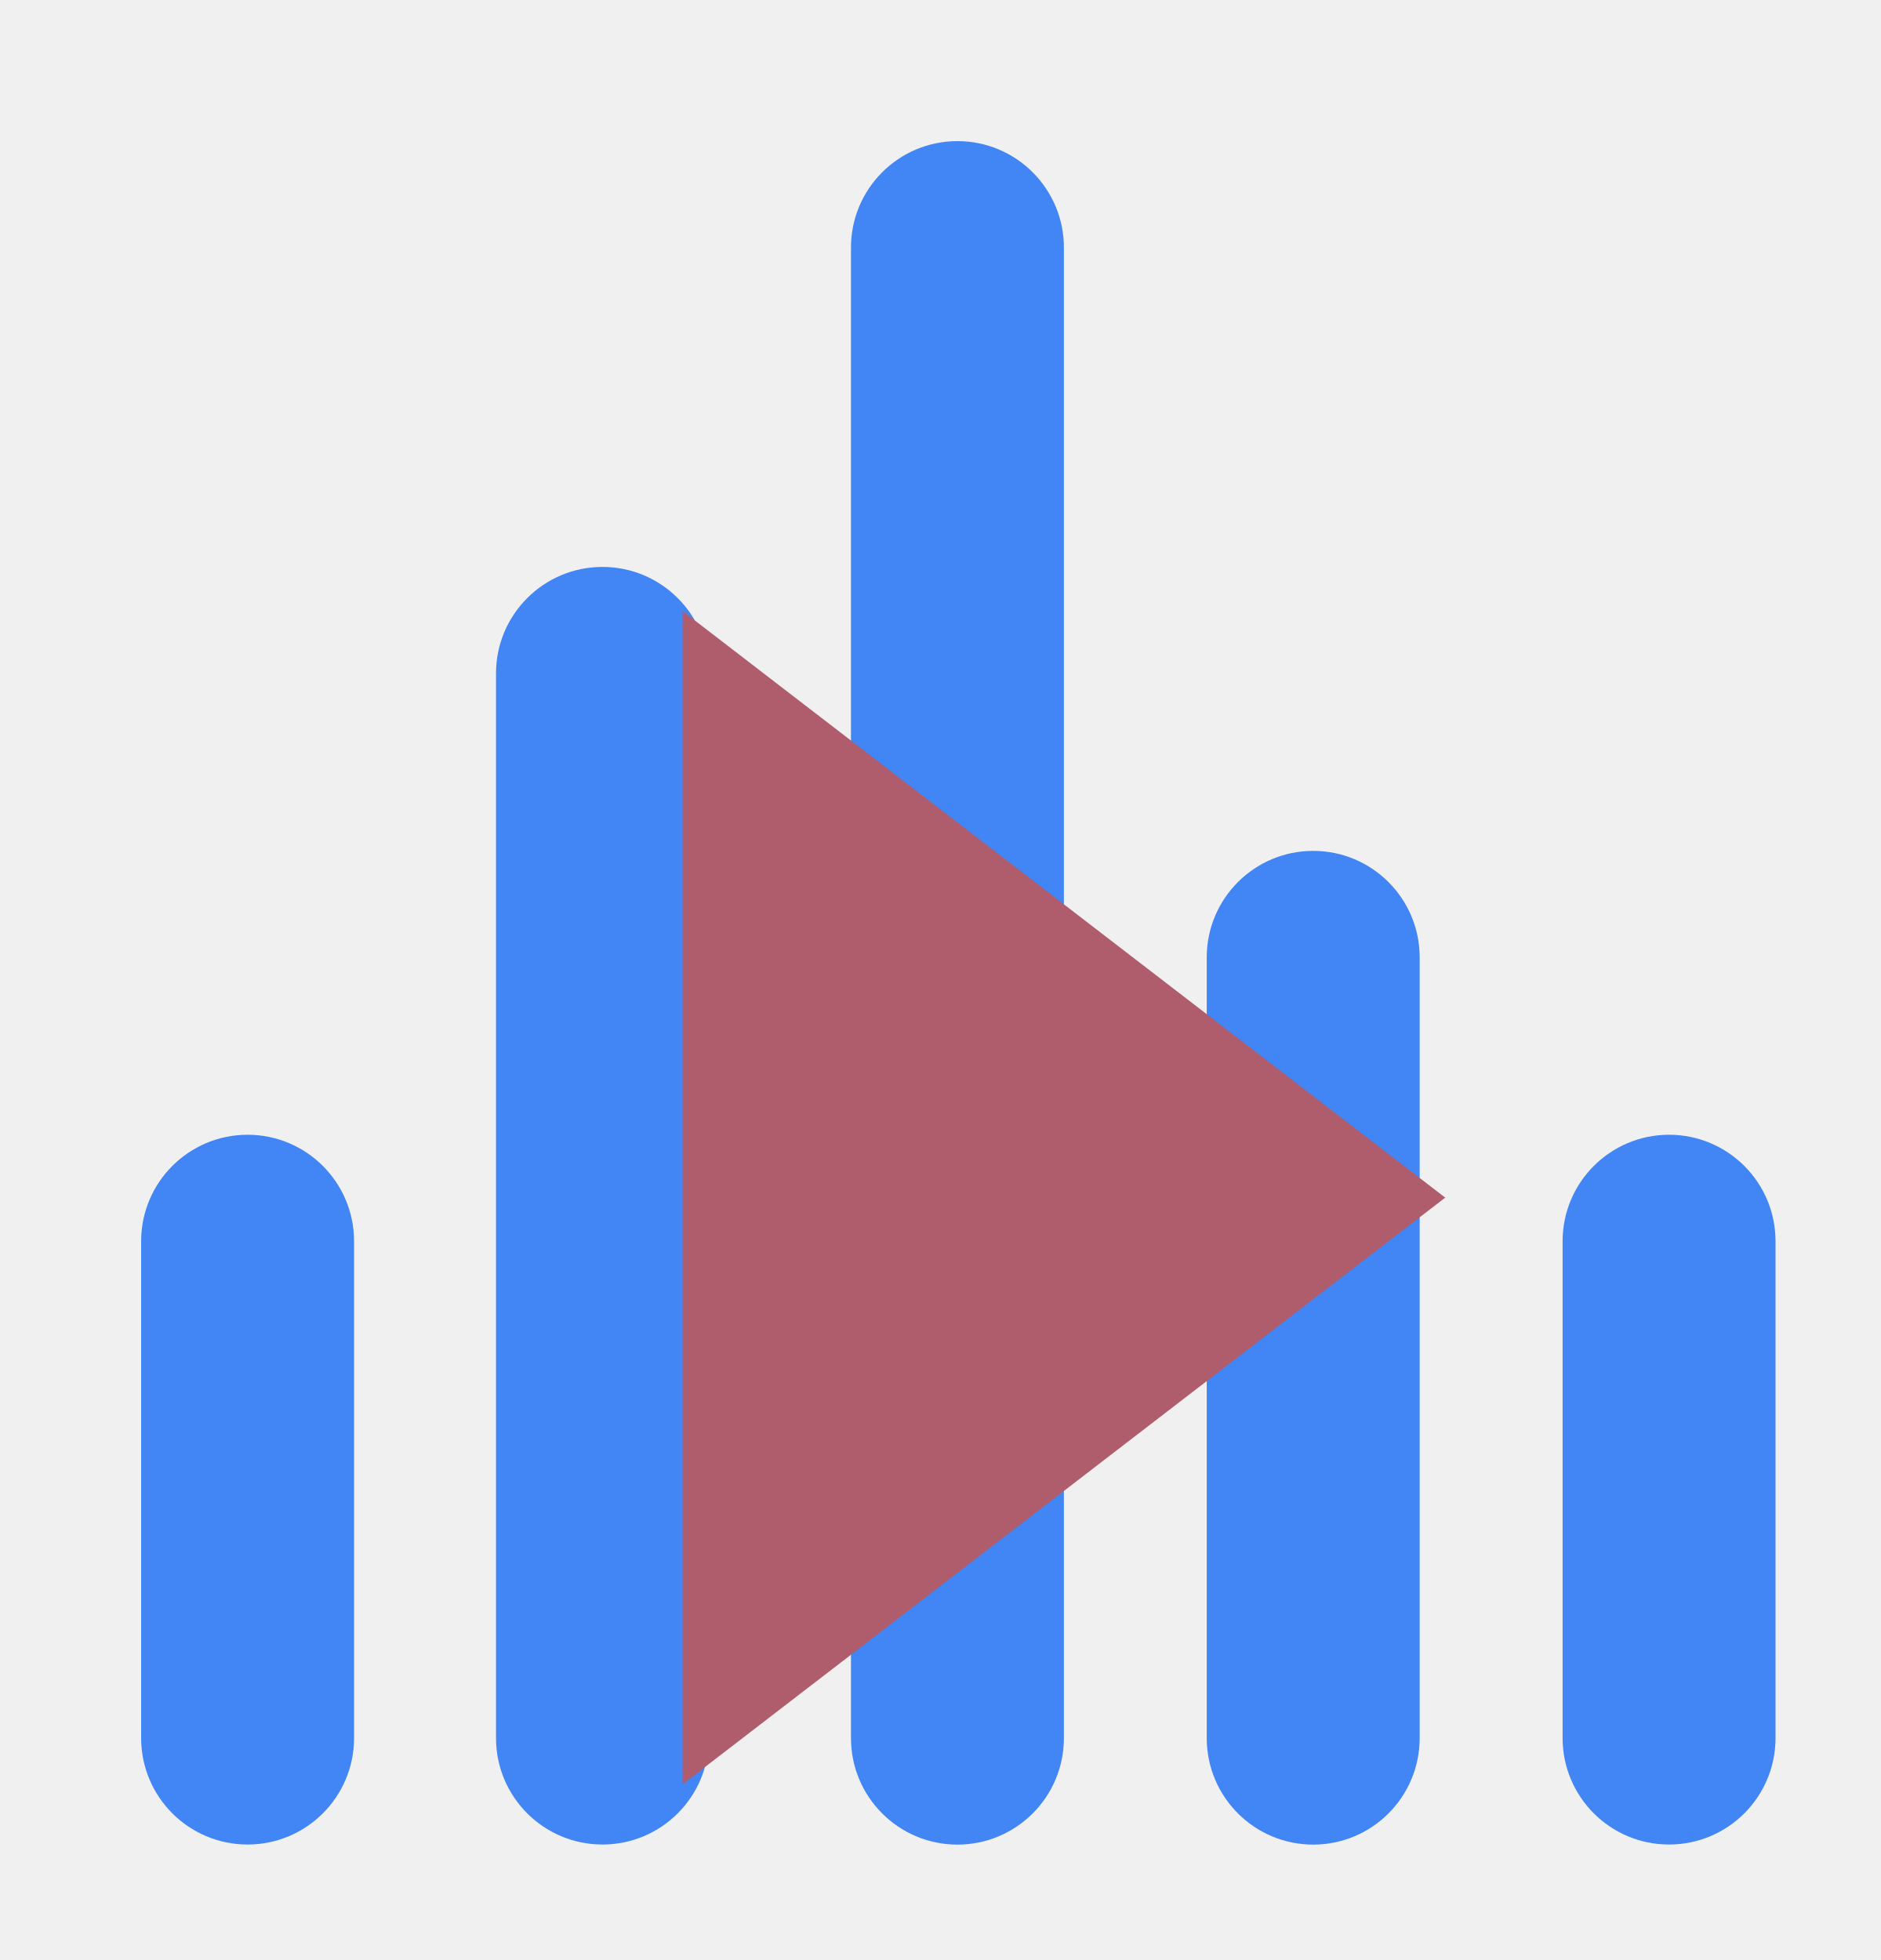
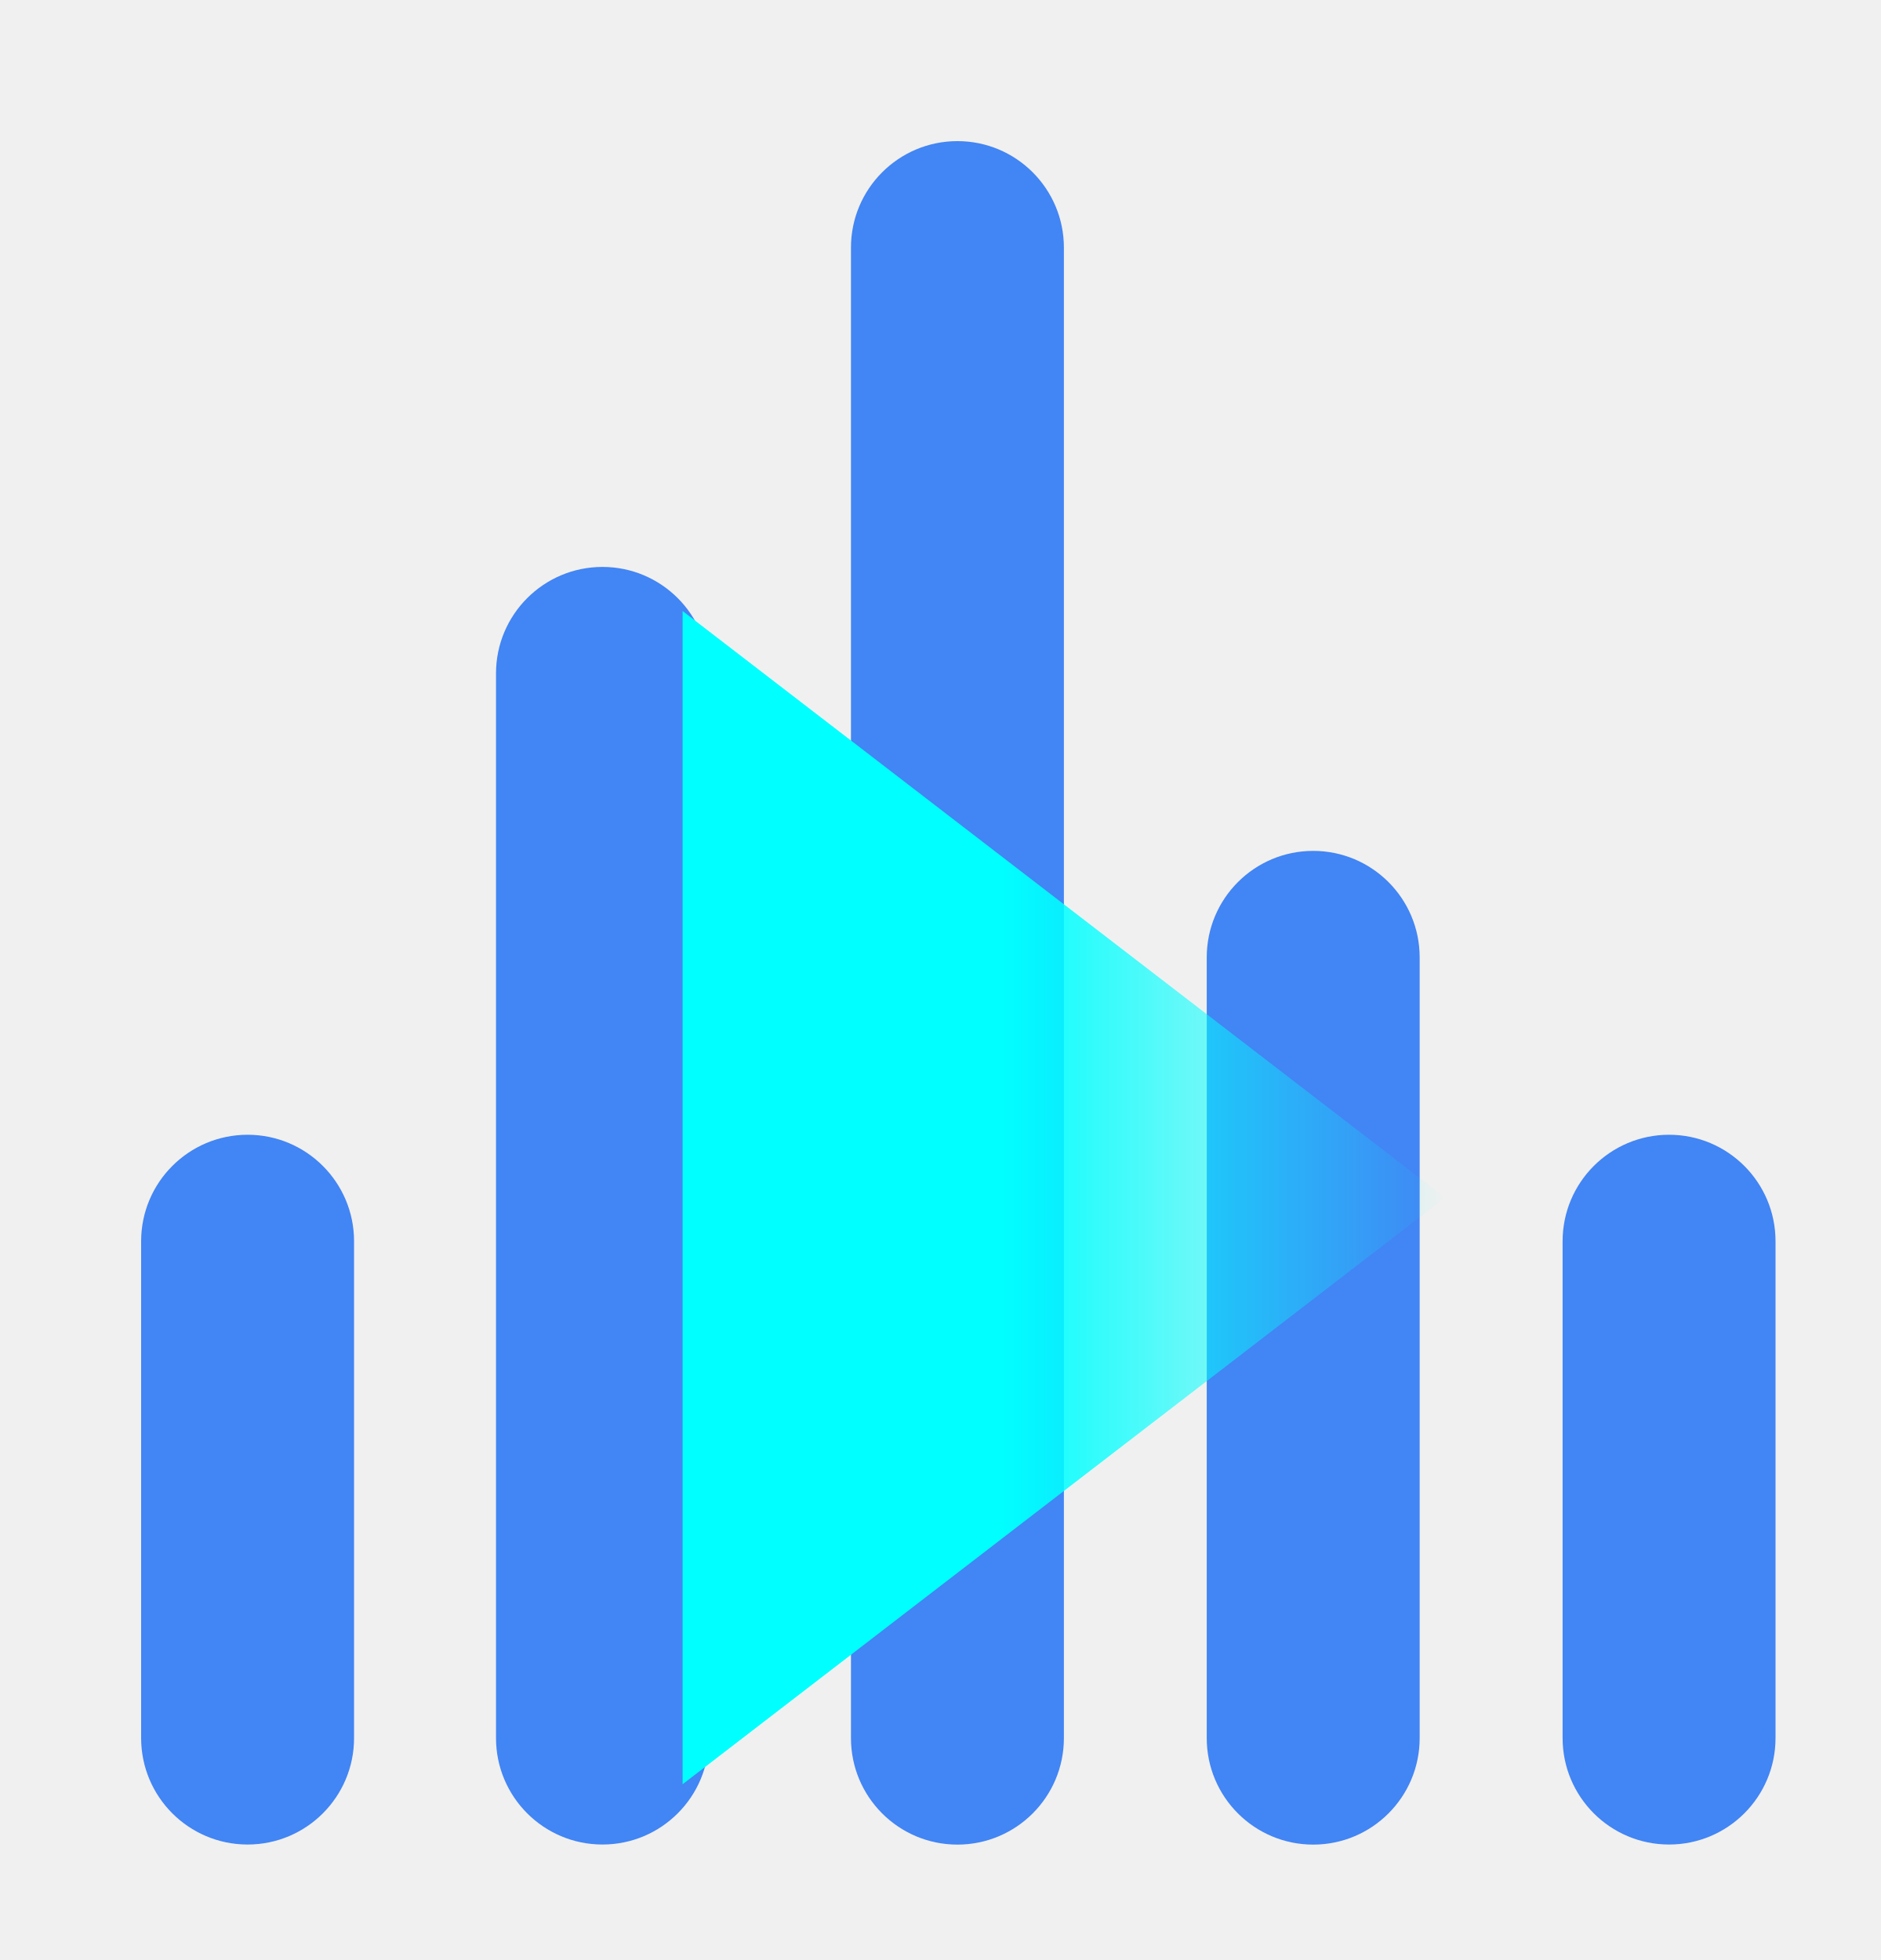
- <svg xmlns="http://www.w3.org/2000/svg" width="23.025" height="24" viewBox="0 0 23.025 24" cursor="pointer" version="1.1" id="svg4">
-   <defs id="defs4" />
+ <svg xmlns="http://www.w3.org/2000/svg" xmlns:xlink="http://www.w3.org/1999/xlink" width="23.025" height="24" viewBox="0 0 23.025 24" cursor="pointer" version="1.1" id="svg4">
+   <defs id="defs4">
+     <linearGradient id="linearGradient8">
+       <stop style="stop-color:#00ffff;stop-opacity:1;" offset="0.417" id="stop8" />
+       <stop style="stop-color:#00ffff;stop-opacity:0;" offset="1" id="stop9" />
+     </linearGradient>
+     <linearGradient xlink:href="#linearGradient8" id="linearGradient9" x1="16" y1="32" x2="29" y2="32" gradientUnits="userSpaceOnUse" />
+   </defs>
  <rect x="1.728" y="13.895" width="2.607" height="8.691" rx="1.304" fill="#4285f4" id="rect1" style="stroke-width:1" />
  <rect x="19.132" y="13.895" width="2.607" height="8.691" rx="1.304" fill="#4285f4" id="rect1-4" style="stroke-width:1" />
  <rect x="6.073" y="6.942" width="2.607" height="15.644" rx="1.304" fill="#4285f4" id="rect2" style="stroke-width:1" />
  <rect x="10.419" y="1.728" width="2.607" height="20.859" rx="1.304" fill="#4285f4" id="rect3" style="stroke-width:1" />
  <rect x="14.775" y="10.419" width="2.607" height="12.168" rx="1.304" fill="#4285f4" id="rect4" style="stroke-width:1" />
-   <polygon points="16,42 29,32 16,22 " fill="#ffffff" stroke="#000000" stroke-width="2.088" stroke-linecap="round" stroke-linejoin="round" id="polygon4" transform="matrix(0.718277,0,0,0.718277,-3.134914,-8.319912)" style="fill:#af5d6c;fill-opacity:1;stroke:none" />
-   <style id="style4">
-     rect { transition: all 0.3s ease; }
-     polygon { transition: all 0.3s ease; }
-     svg:hover rect { fill: #3367D6; transform: scaleY(1.1) translate(0,-12); }
-     svg:hover polygon { fill: #ffffff; stroke: #222222; transform: scale(1.05); }
-   </style>
+   <polygon points="16,42 29,32 16,22 " fill="#ffffff" stroke="#000000" stroke-width="2.088" stroke-linecap="round" stroke-linejoin="round" id="polygon4" transform="matrix(0.718277,0,0,0.718277,-3.134914,-8.319912)" style="fill:url(#linearGradient9);fill-opacity:1;stroke:none" />
</svg>
